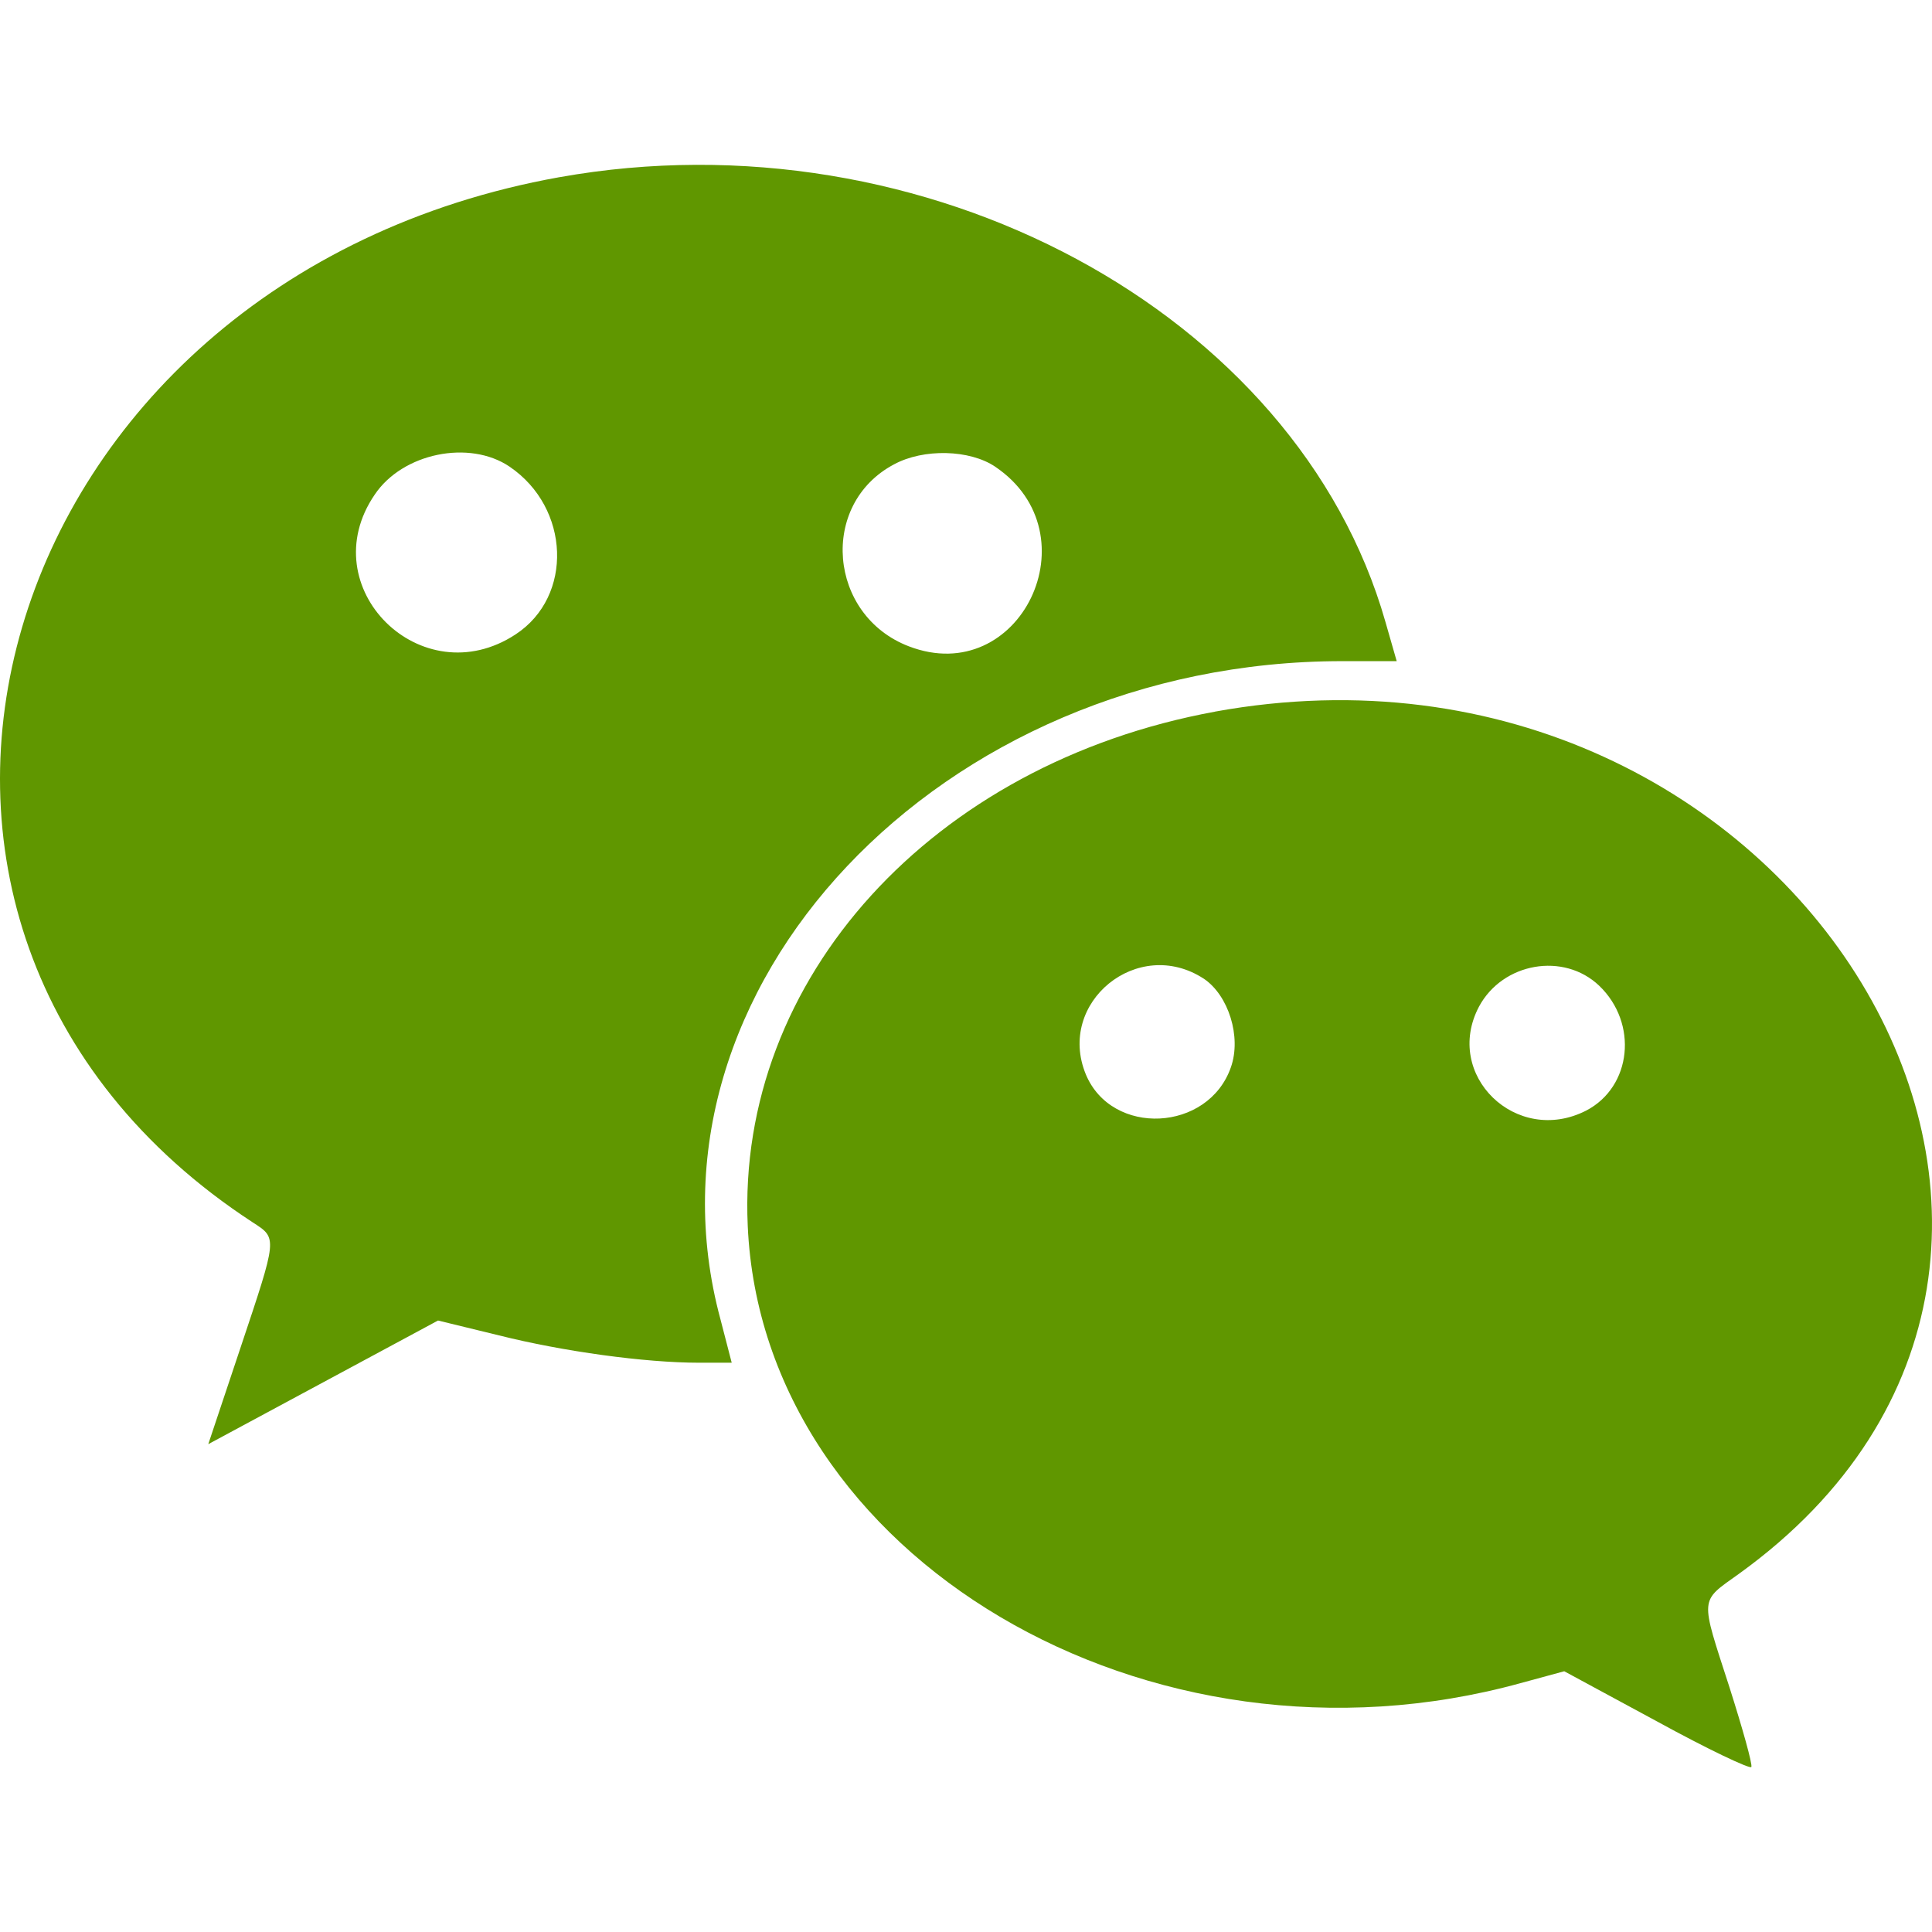
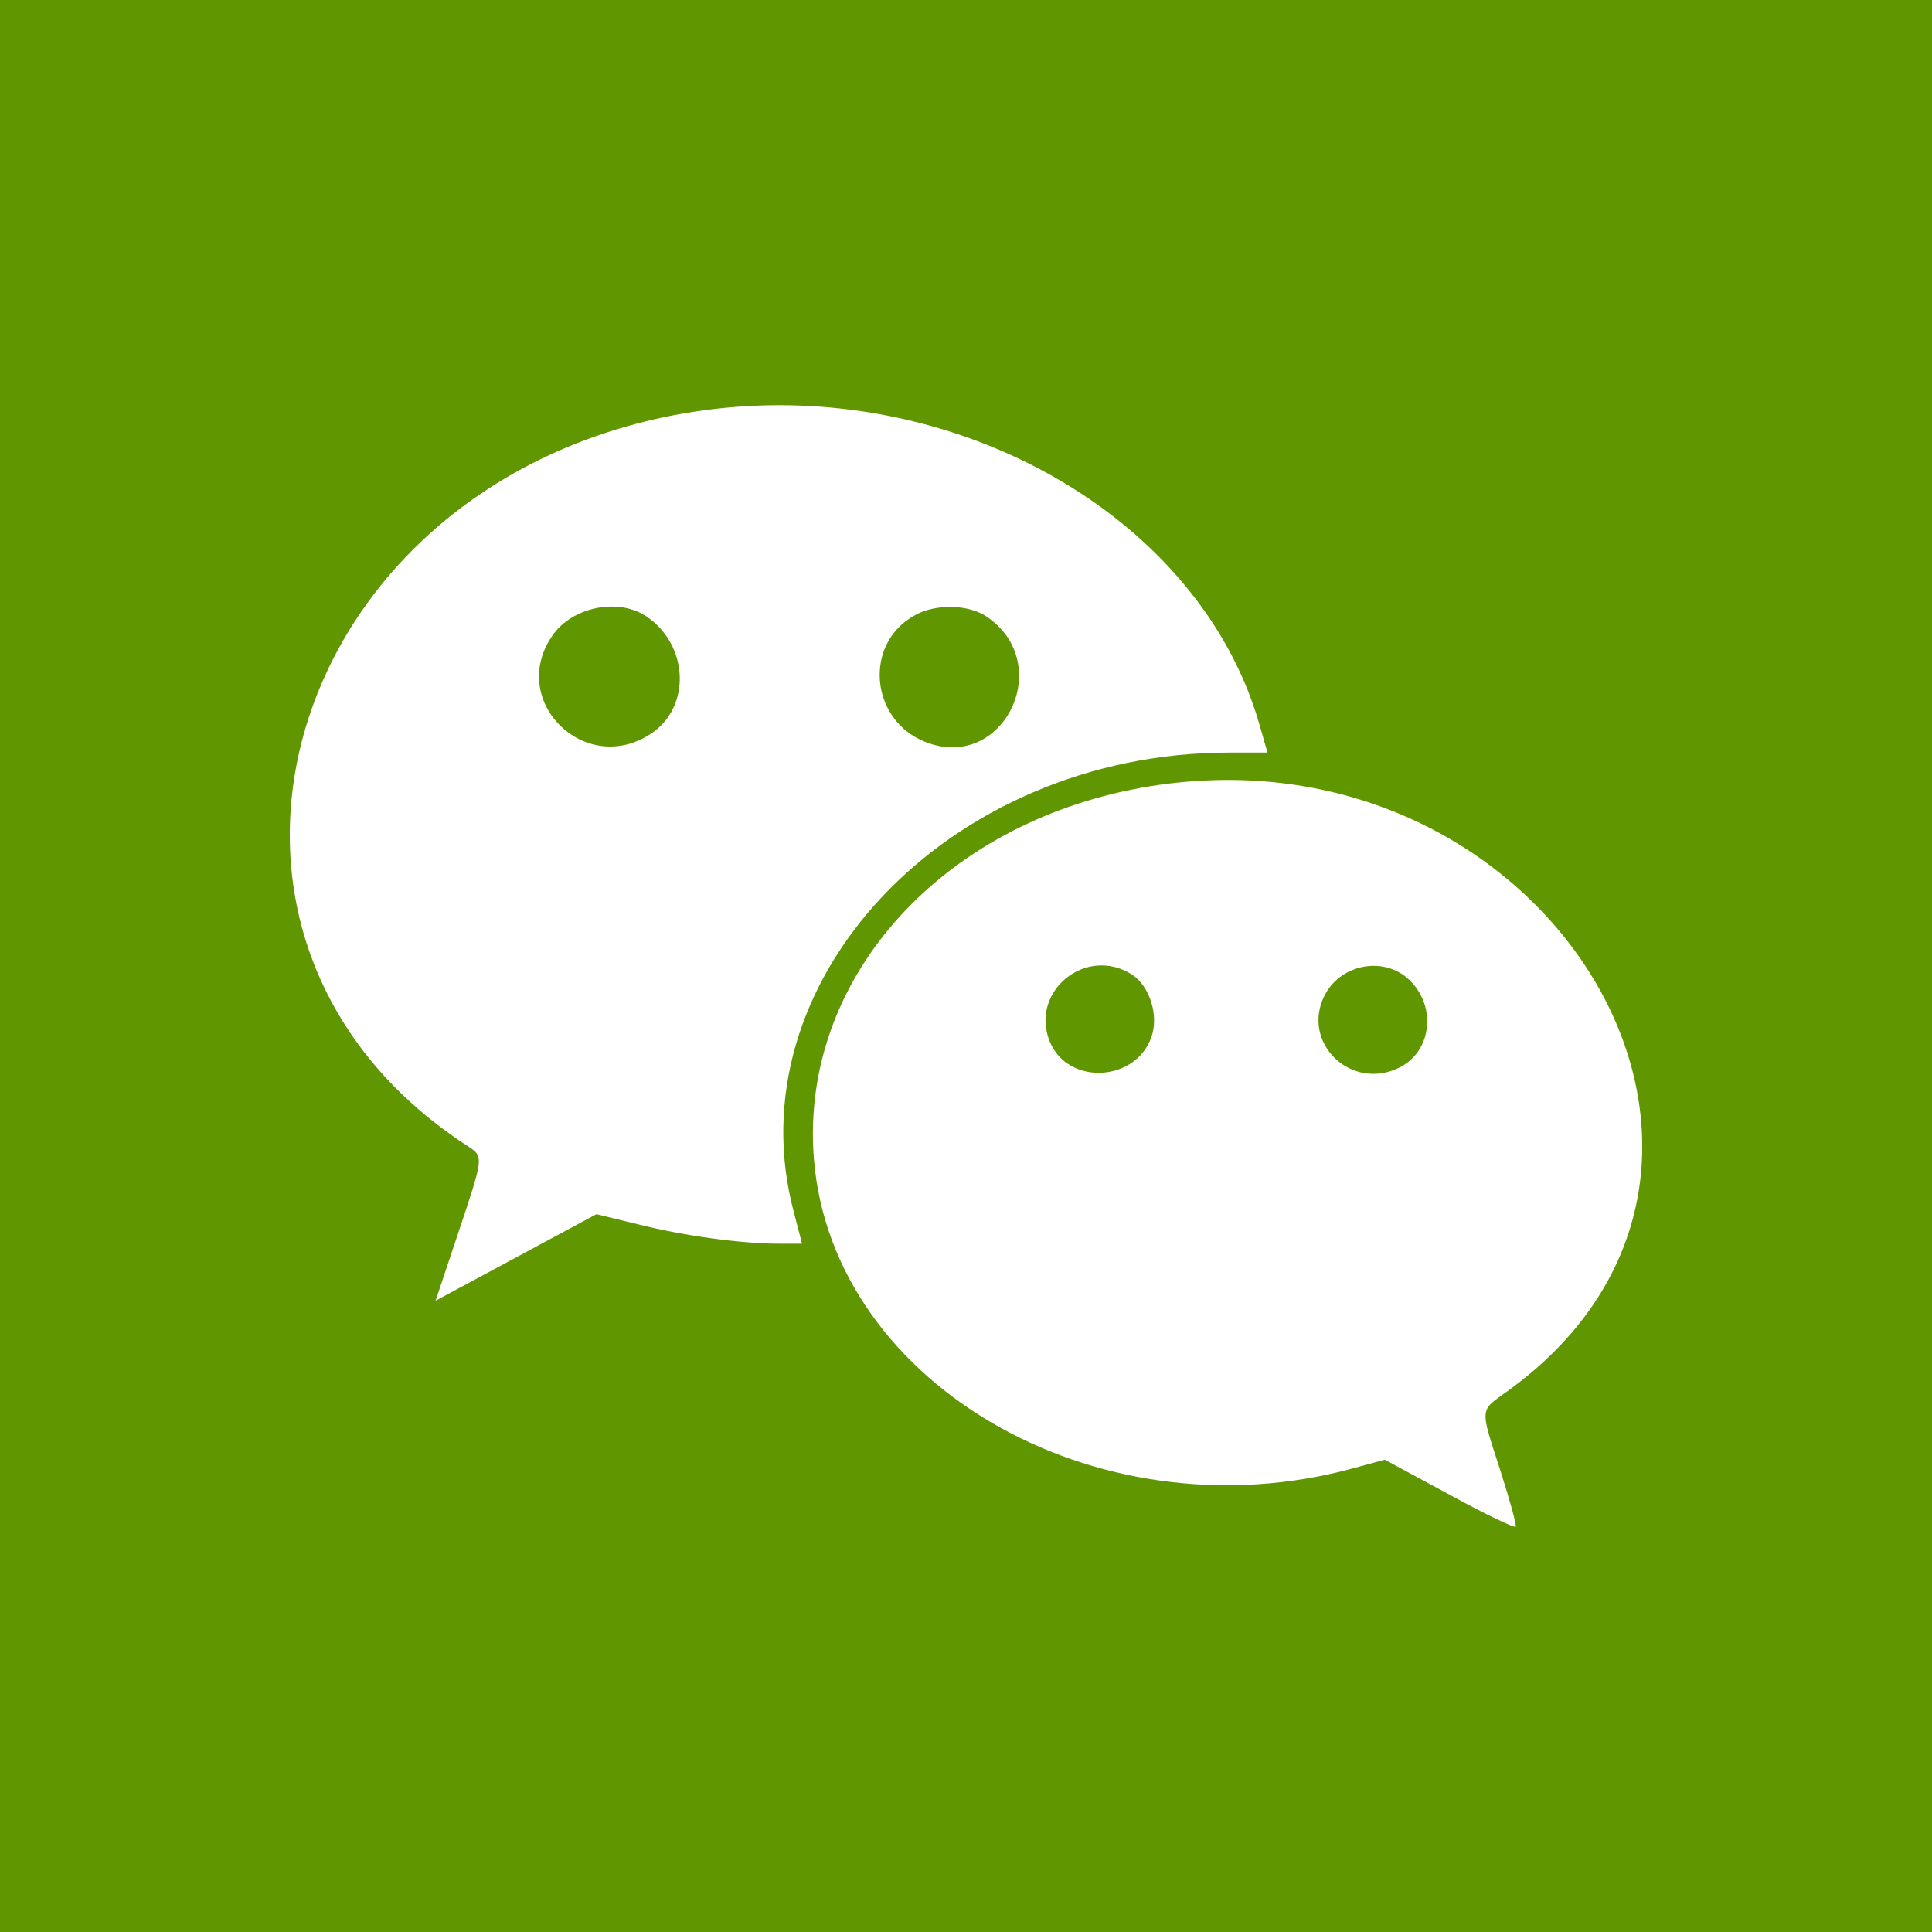
- <svg xmlns="http://www.w3.org/2000/svg" version="1.1" x="0px" y="0px" width="100" height="100" viewBox="0 0 100 100" id="social-wechat">
+ <svg xmlns="http://www.w3.org/2000/svg" version="1.1" x="0px" y="0px" width="100" height="100" viewBox="0 0 100 100" id="social-wechat-bg">
  <defs id="defs10" />
-   <path d="M 28.956,9.171 C -0.559,14.463 -10.396,47.945 13.081,63.27 14.369,64.102 14.369,64.01 12.436,69.795 L 10.78,74.75 16.726,71.55 22.672,68.35 25.827,69.119 C 29.137,69.949 33.367,70.534 36.186,70.534 L 37.873,70.534 37.291,68.288 C 32.665,51.175 48.662,34.221 69.474,34.221 L 72.293,34.221 71.71,32.189 C 67.142,16.157 47.864,5.789 28.955,9.172 Z M 26.381,24.158 C 29.506,26.281 29.691,30.867 26.687,32.836 21.815,36.036 16.115,30.404 19.393,25.605 20.833,23.45 24.297,22.742 26.381,24.157 Z M 51.513,24.158 C 56.663,27.636 52.8,35.667 47.038,33.452 42.872,31.852 42.381,26.098 46.273,24.036 47.806,23.205 50.196,23.267 51.514,24.158 Z M 62.884,36.837 C 48.266,39.512 38.122,50.653 38.703,63.455 39.469,80.596 59.483,92.412 78.699,87.12 L 80.965,86.504 85.746,89.089 C 88.384,90.536 90.589,91.582 90.65,91.459 90.712,91.305 90.192,89.459 89.517,87.334 87.985,82.596 87.955,82.934 90.009,81.459 113.117,64.809 92.827,31.388 62.884,36.834 Z M 62.303,50.653 C 63.59,51.515 64.265,53.669 63.712,55.238 62.547,58.594 57.549,58.84 56.202,55.609 54.669,51.884 58.899,48.438 62.302,50.654 Z M 82.775,51.022 C 84.798,52.959 84.463,56.254 82.1,57.484 78.484,59.33 74.684,55.638 76.554,52.099 77.779,49.822 80.936,49.268 82.775,51.022 Z M 55.414,84.269" id="path8" style="fill:#609700" />
+   <path d="M 0 0 L 0 100 L 100 100 L 100 0 L 0 0 z M 40.225 20.973 C 51.719 20.929 62.399 27.711 65.197 37.531 L 65.605 38.953 L 63.633 38.953 C 49.064 38.953 37.865 50.822 41.104 62.801 L 41.512 64.373 L 40.33 64.373 C 38.357 64.373 35.397 63.964 33.08 63.383 L 30.871 62.846 L 26.709 65.086 L 22.547 67.324 L 23.705 63.857 C 25.058 59.808 25.058 59.871 24.156 59.289 C 7.722 48.562 14.609 25.123 35.27 21.418 L 35.27 21.42 C 36.924 21.124 38.583 20.979 40.225 20.973 z M 31.545 31.396 C 30.39 31.432 29.206 31.979 28.576 32.922 C 26.281 36.282 30.271 40.224 33.682 37.984 C 35.784 36.606 35.654 33.396 33.467 31.91 C 32.92 31.539 32.238 31.375 31.545 31.396 z M 49.283 31.416 C 48.615 31.4 47.929 31.533 47.393 31.824 C 44.668 33.268 45.011 37.296 47.928 38.416 C 51.961 39.967 54.666 34.344 51.061 31.91 C 50.599 31.598 49.951 31.432 49.283 31.416 z M 62.865 40.379 C 81.637 39.851 93.173 61.095 78.008 72.021 C 76.57 73.054 76.591 72.817 77.664 76.133 C 78.137 77.62 78.499 78.914 78.455 79.021 C 78.412 79.108 76.87 78.375 75.023 77.361 L 71.676 75.553 L 70.09 75.984 C 56.638 79.689 42.628 71.417 42.092 59.418 C 41.685 50.456 48.786 42.658 59.02 40.785 L 59.02 40.783 C 60.33 40.545 61.614 40.414 62.865 40.379 z M 56.789 49.979 C 55.002 50.125 53.537 51.97 54.342 53.926 C 55.285 56.188 58.784 56.015 59.6 53.666 C 59.987 52.568 59.515 51.061 58.613 50.457 L 58.611 50.457 C 58.016 50.069 57.385 49.93 56.789 49.979 z M 71.227 49.994 C 70.189 49.948 69.124 50.472 68.588 51.469 C 67.279 53.946 69.939 56.531 72.471 55.238 C 74.124 54.377 74.359 52.071 72.943 50.715 C 72.461 50.254 71.849 50.022 71.227 49.994 z " id="rect6" style="fill:#609700" />
</svg>
